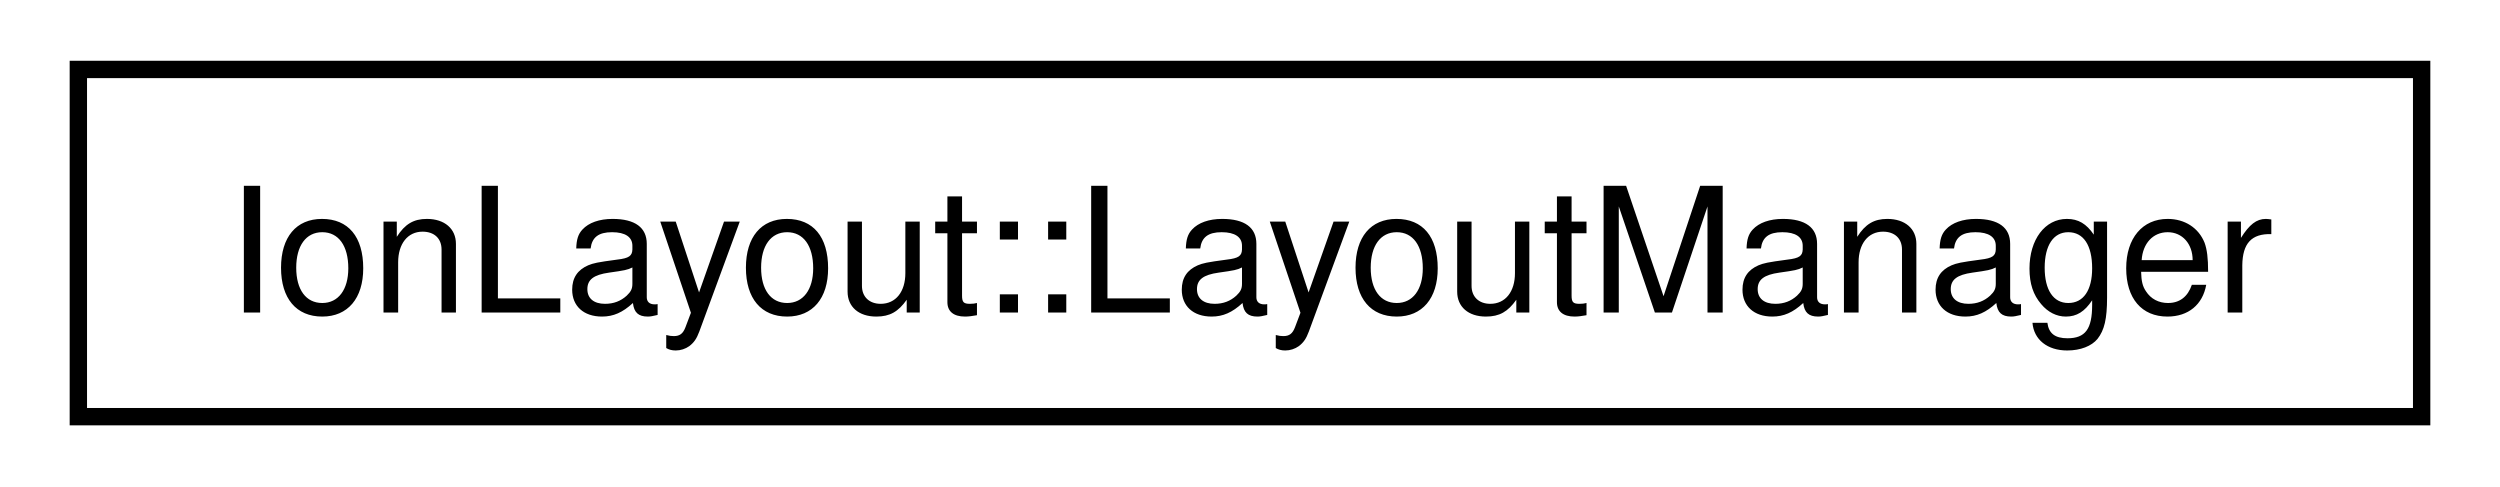
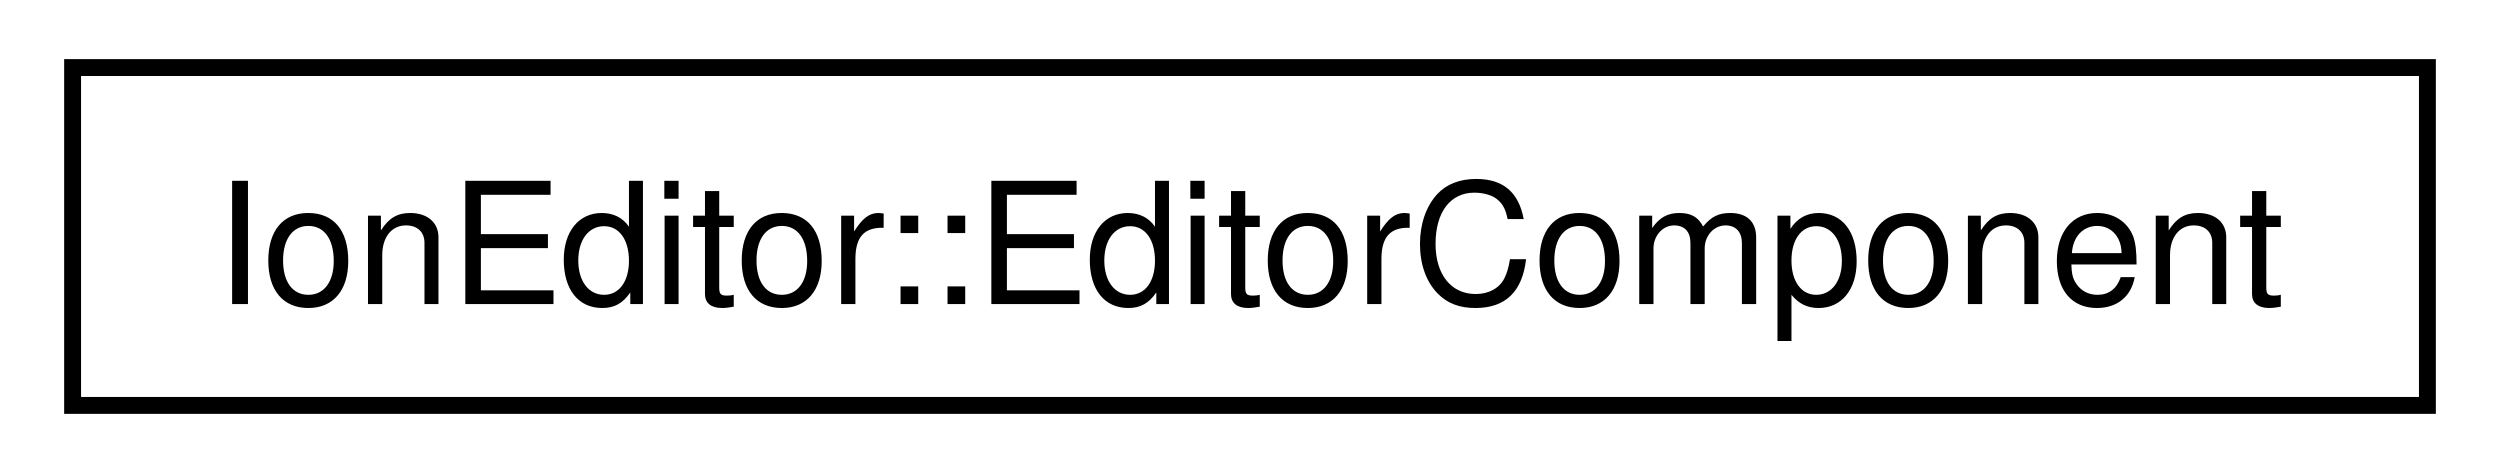
- <svg xmlns="http://www.w3.org/2000/svg" xmlns:xlink="http://www.w3.org/1999/xlink" width="144pt" height="28pt" viewBox="0.00 0.00 144.00 28.00">
+ <svg xmlns="http://www.w3.org/2000/svg" xmlns:xlink="http://www.w3.org/1999/xlink" width="148pt" height="28pt" viewBox="0.00 0.00 148.00 28.00">
  <g id="graph1" class="graph" transform="scale(1 1) rotate(0) translate(4 24)">
    <g id="node1" class="node">
-       <a xlink:href="class_ion_layout_1_1_layout_manager.html" target="_top" xlink:title="Provides a frontend to the layout management tasks.">
-         <polygon fill="none" stroke="black" points="0.513,-0 0.513,-20 135.487,-20 135.487,-0 0.513,-0" />
-         <text text-anchor="middle" x="68" y="-6" font-family="Helvetica,sans-Serif" font-size="10.00">IonLayout::LayoutManager</text>
+       <a xlink:href="class_ion_editor_1_1_editor_component.html" target="_top" xlink:title="Define an interface to create Editor components.">
+         <polygon fill="none" stroke="black" points="0.298,-0 0.298,-20 139.702,-20 139.702,-0 0.298,-0" />
+         <text text-anchor="middle" x="70" y="-6" font-family="Helvetica,sans-Serif" font-size="10.00">IonEditor::EditorComponent</text>
      </a>
    </g>
  </g>
</svg>
